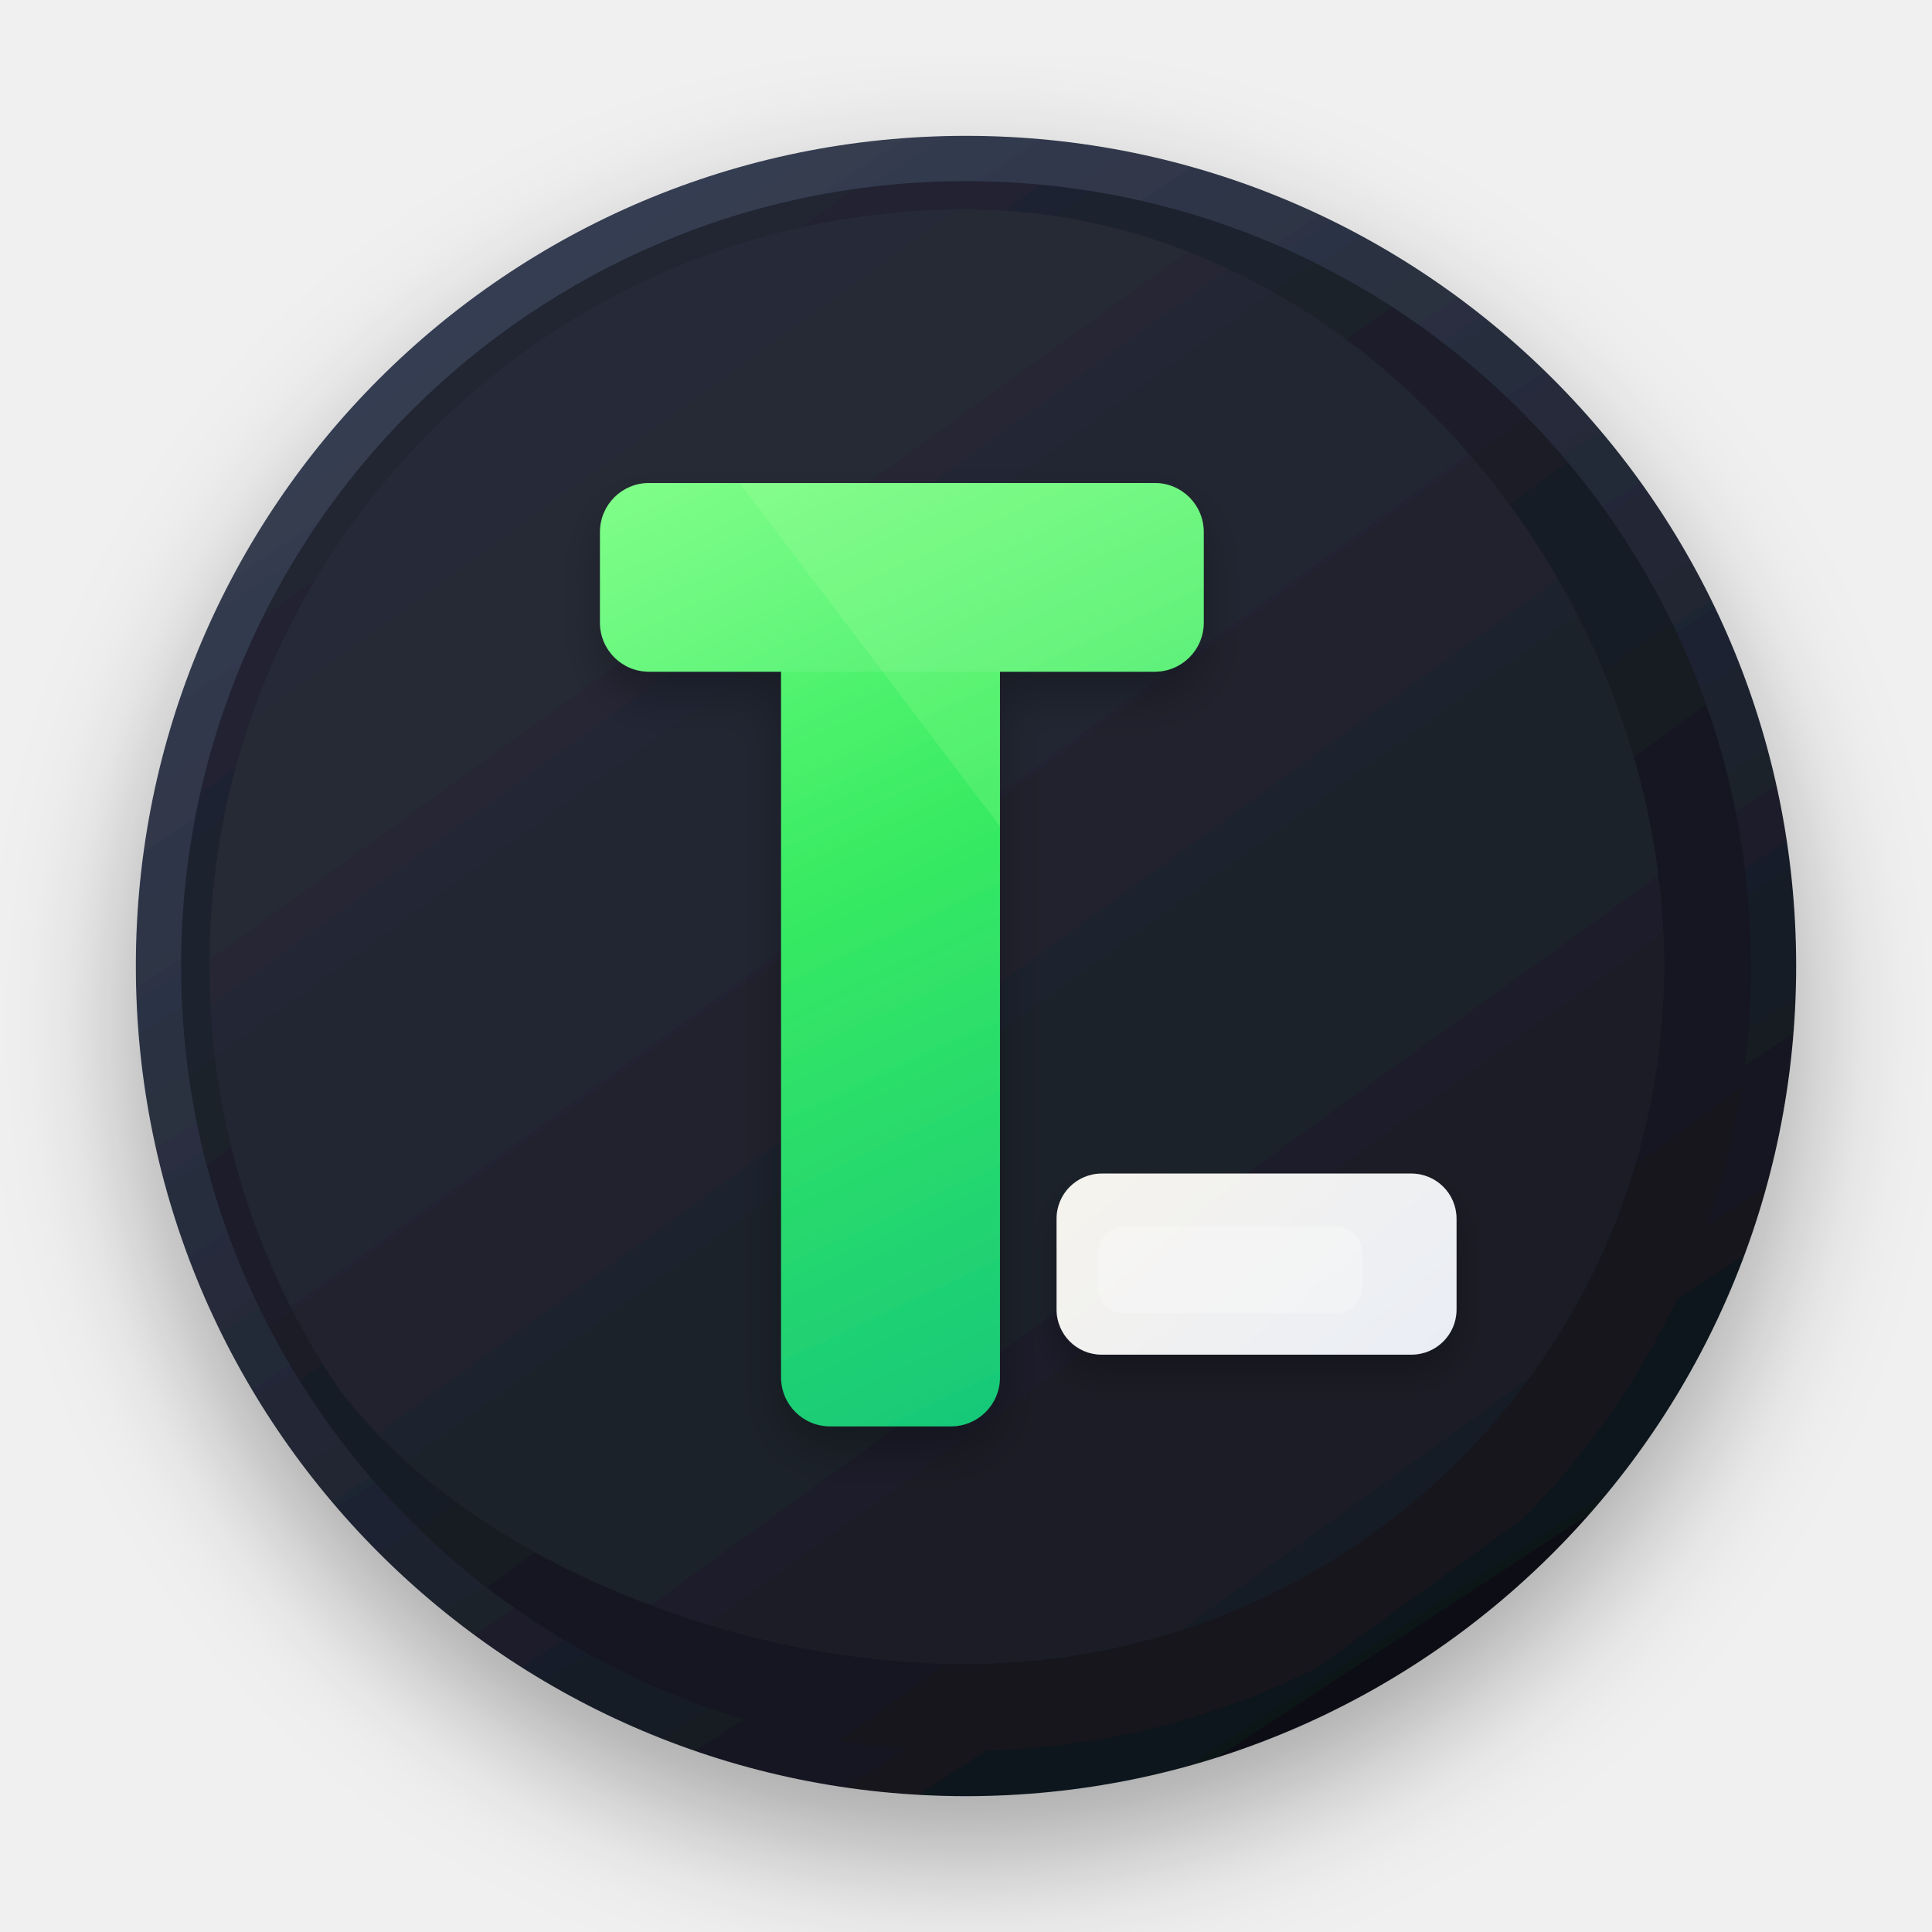
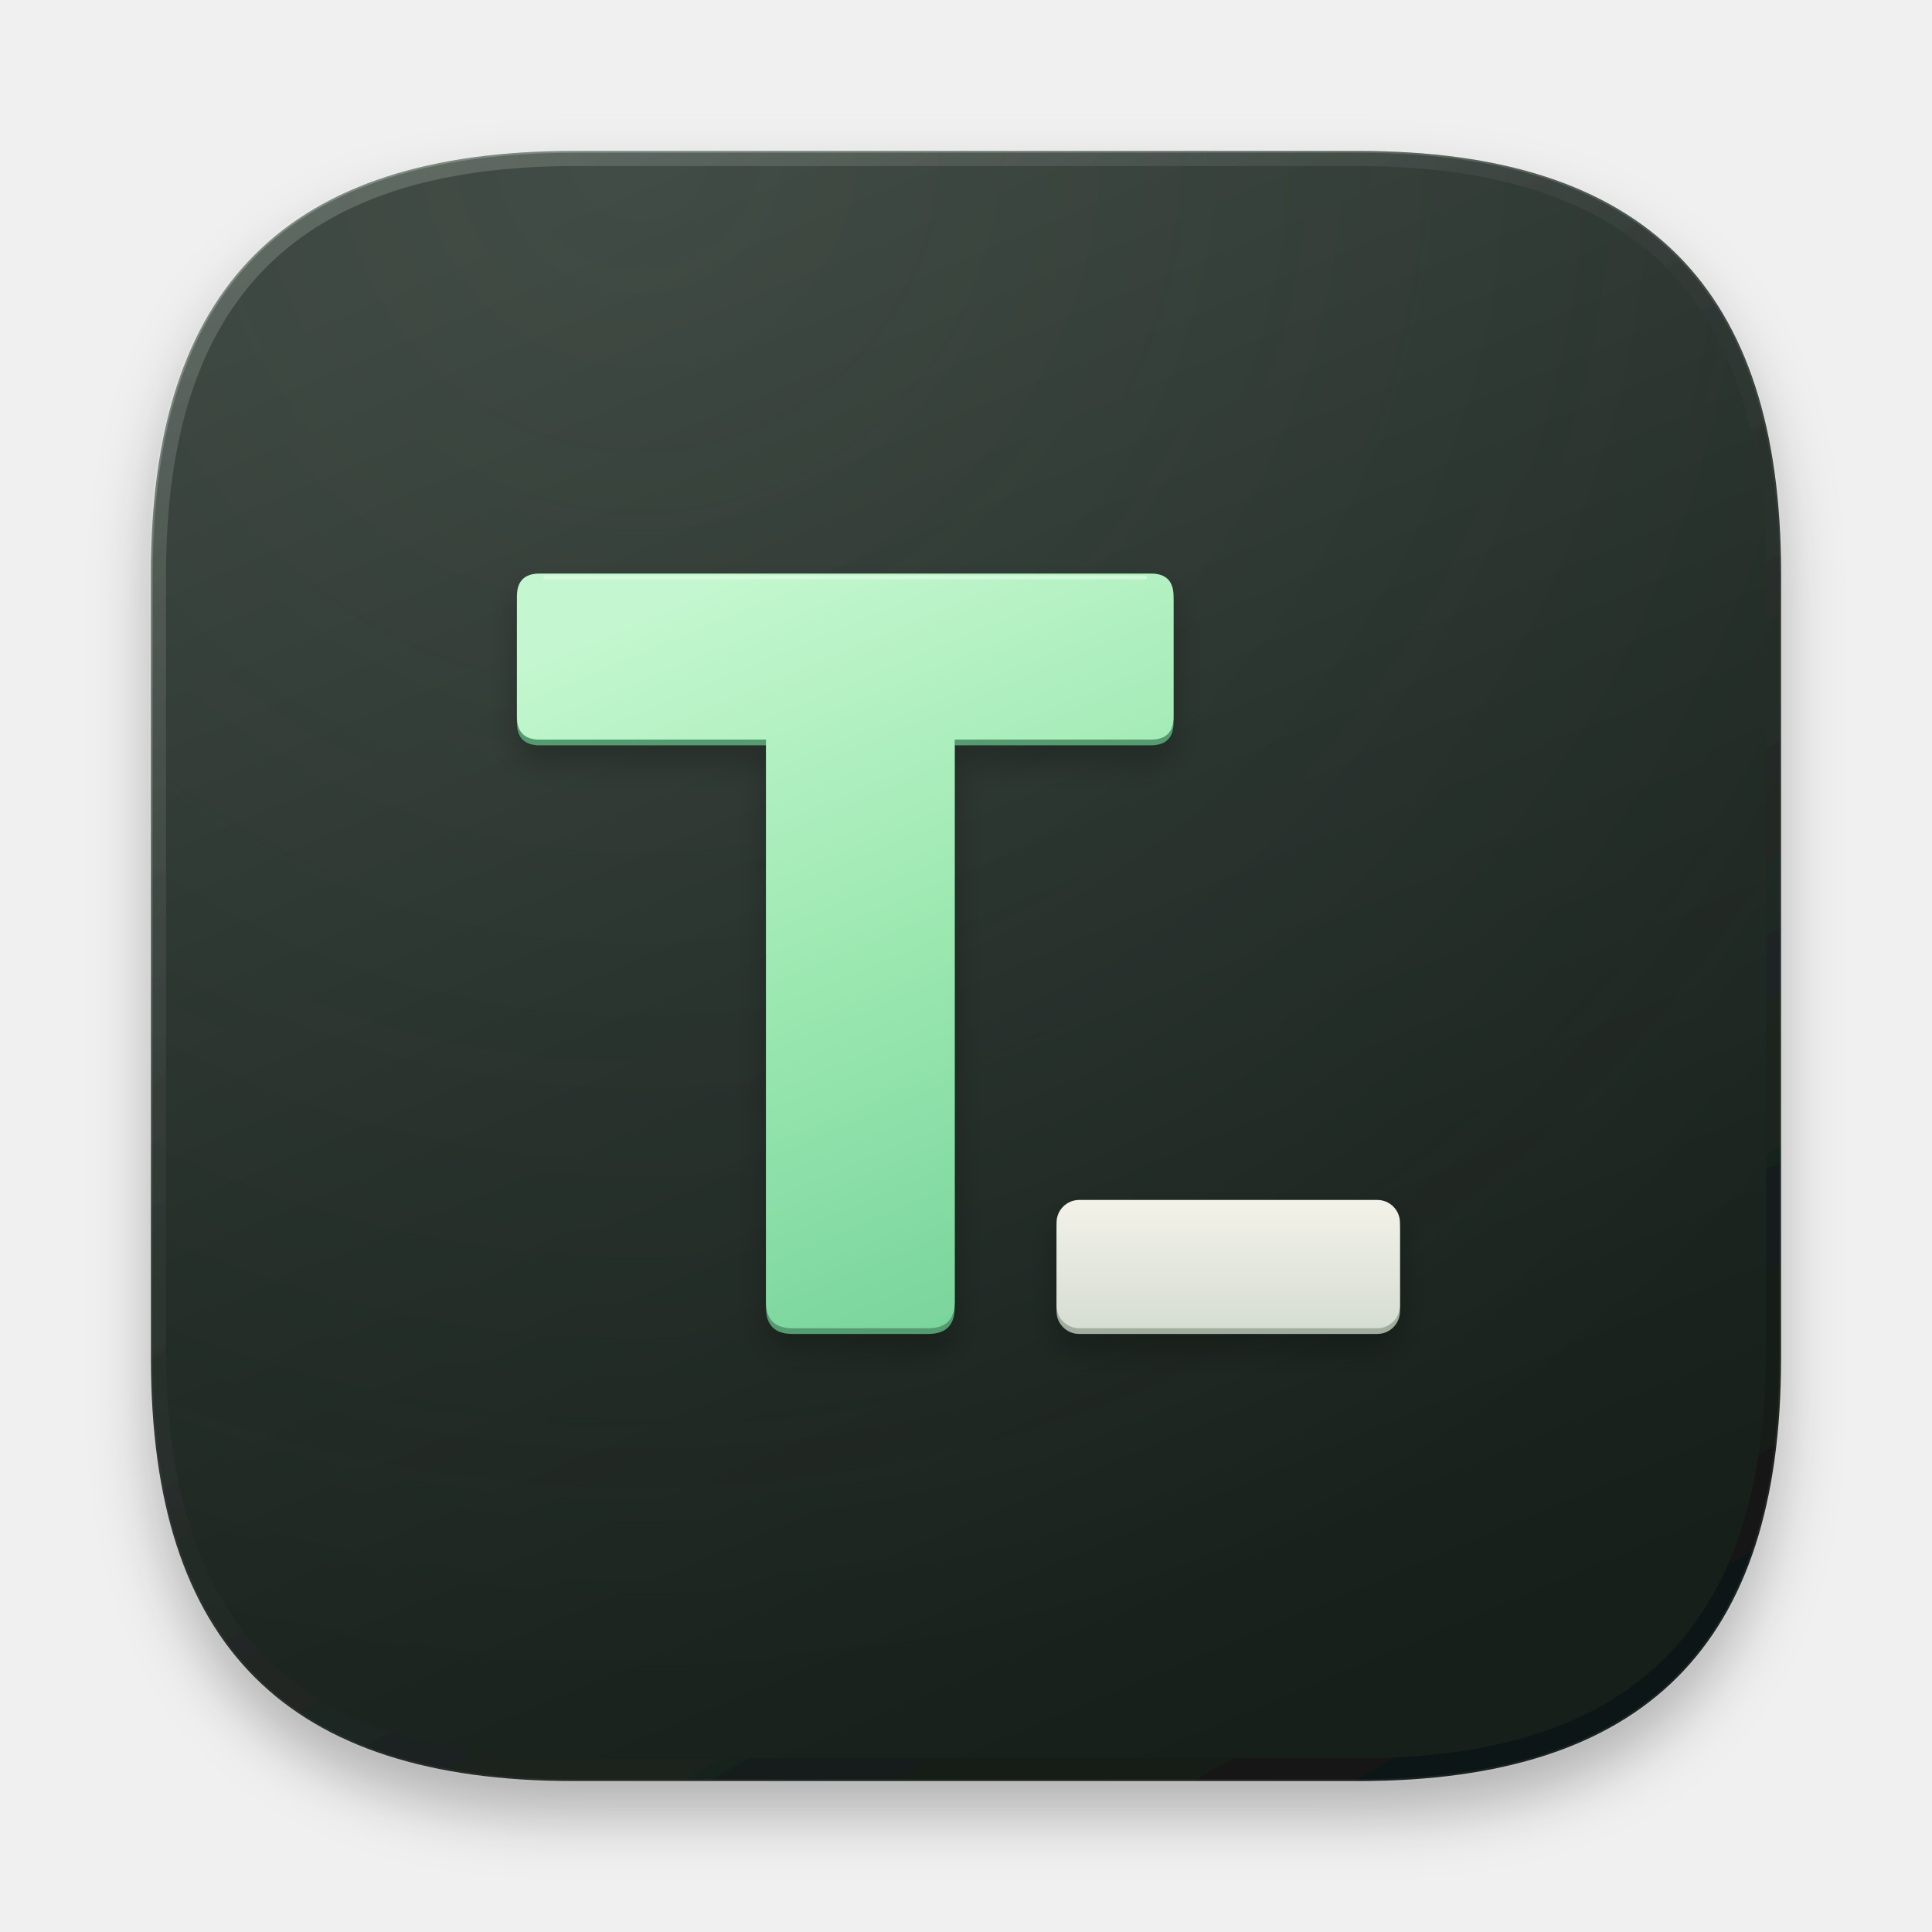
<svg xmlns="http://www.w3.org/2000/svg" width="1024" height="1024" viewBox="0 0 1024 1024">
  <defs>
-     <linearGradient id="base" x1="226" y1="130" x2="798" y2="920" gradientUnits="userSpaceOnUse">
-       <stop offset="0" stop-color="#232735" />
-       <stop offset="0.58" stop-color="#171A24" />
-       <stop offset="1" stop-color="#10131B" />
+     <linearGradient id="shell" x1="240" y1="80" x2="740" y2="944" gradientUnits="userSpaceOnUse">
+       <stop stop-color="#555E59" />
+       <stop offset="0.42" stop-color="#2B322F" />
+       <stop offset="1" stop-color="#111713" />
    </linearGradient>
-     <linearGradient id="edge" x1="256" y1="116" x2="772" y2="906" gradientUnits="userSpaceOnUse">
-       <stop offset="0" stop-color="#384055" />
-       <stop offset="1" stop-color="#0C0F16" />
+     <linearGradient id="face" x1="320" y1="96" x2="670" y2="924" gradientUnits="userSpaceOnUse">
+       <stop stop-color="#343D38" />
+       <stop offset="0.5" stop-color="#222B26" />
+       <stop offset="1" stop-color="#171F1B" />
    </linearGradient>
-     <linearGradient id="mint" x1="328" y1="242" x2="564" y2="746" gradientUnits="userSpaceOnUse">
-       <stop offset="0" stop-color="#78FF81" />
-       <stop offset="0.45" stop-color="#38EB62" />
-       <stop offset="1" stop-color="#16C779" />
+     <radialGradient id="light" cx="0.3" cy="0" r="0.95">
+       <stop stop-color="#C0D7C5" stop-opacity="0.1" />
+       <stop offset="1" stop-color="#C0D7C5" stop-opacity="0" />
+     </radialGradient>
+     <linearGradient id="mint" x1="384" y1="304" x2="552" y2="704" gradientUnits="userSpaceOnUse">
+       <stop stop-color="#C4F7CF" />
+       <stop offset="0.5" stop-color="#9CE8B1" />
+       <stop offset="1" stop-color="#76D39B" />
    </linearGradient>
-     <linearGradient id="cream" x1="536" y1="434" x2="780" y2="724" gradientUnits="userSpaceOnUse">
-       <stop offset="0" stop-color="#FFF8E7" />
-       <stop offset="1" stop-color="#E9EDF5" />
+     <linearGradient id="ivory" x1="640" y1="636" x2="640" y2="704" gradientUnits="userSpaceOnUse">
+       <stop stop-color="#F3F2E9" />
+       <stop offset="1" stop-color="#D6DDD2" />
    </linearGradient>
-     <filter id="softShadow" x="-15%" y="-15%" width="130%" height="130%" color-interpolation-filters="sRGB">
-       <feDropShadow dx="0" dy="30" stdDeviation="36" flood-color="#000000" flood-opacity="0.32" />
+     <linearGradient id="rim" x1="340" y1="80" x2="700" y2="900" gradientUnits="userSpaceOnUse">
+       <stop stop-color="#E7F3E8" stop-opacity="0.24" />
+       <stop offset="0.5" stop-color="#E7F3E8" stop-opacity="0.03" />
+       <stop offset="1" stop-color="#E7F3E8" stop-opacity="0.06" />
+     </linearGradient>
+     <filter id="shadow" x="-10%" y="-10%" width="120%" height="125%" color-interpolation-filters="sRGB">
+       <feDropShadow dx="0" dy="18" stdDeviation="16" flood-color="#0A120D" flood-opacity="0.26" />
    </filter>
-     <filter id="glyphShadow" x="-30%" y="-30%" width="160%" height="160%" color-interpolation-filters="sRGB">
-       <feDropShadow dx="0" dy="12" stdDeviation="12" flood-color="#000000" flood-opacity="0.26" />
+     <filter id="relief" x="-15%" y="-15%" width="135%" height="140%" color-interpolation-filters="sRGB">
+       <feDropShadow dx="0" dy="9" stdDeviation="8" flood-color="#061009" flood-opacity="0.24" />
    </filter>
-     <filter id="pinShadow" x="-30%" y="-30%" width="160%" height="160%" color-interpolation-filters="sRGB">
-       <feDropShadow dx="0" dy="10" stdDeviation="8" flood-color="#000000" flood-opacity="0.22" />
-     </filter>
+     <path id="tile" d="M304 80H720C872 80 944 152 944 304V720C944 872 872 944 720 944H304C152 944 80 872 80 720V304C80 152 152 80 304 80Z" />
+     <path id="mark" d="M286 304H610Q622 304 622 316V380Q622 392 610 392H506V690Q506 704 492 704H420Q406 704 406 690V392H286Q274 392 274 380V316Q274 304 286 304Z" />
  </defs>
-   <rect width="1024" height="1024" fill="none" />
-   <g filter="url(#softShadow)">
-     <path d="M512 72C269 72 72 269 72 512s197 440 440 440 440-197 440-440S755 72 512 72Z" fill="url(#edge)" />
-     <path d="M512 96C282.3 96 96 282.3 96 512s186.3 416 416 416 416-186.3 416-416S741.7 96 512 96Z" fill="url(#base)" />
-     <path d="M512 111c-221.4 0-401 179.6-401 401 0 83.4 25.5 160.8 69.2 224.9C221.5 791 287.2 832 363.9 857.5 412.1 873.5 462.6 882 512 882c204.4 0 370-165.6 370-370S716.4 111 512 111Z" fill="#FFFFFF" opacity="0.035" />
-   </g>
-   <g filter="url(#glyphShadow)">
-     <path d="M318 282c0-14.4 11.6-26 26-26h268c14.4 0 26 11.6 26 26v48c0 14.4-11.6 26-26 26h-82v374c0 14.4-11.6 26-26 26h-64c-14.4 0-26-11.6-26-26V356h-70c-14.4 0-26-11.6-26-26v-48Z" fill="url(#mint)" />
-     <path d="M392 256h220c14.4 0 26 11.6 26 26v48c0 14.4-11.6 26-26 26h-82v82L392 256Z" fill="#B2FF9B" opacity="0.18" />
-     <path d="M344 256h268c14.4 0 26 11.6 26 26v48c0 14.4-11.6 26-26 26H344c-14.4 0-26-11.6-26-26v-48c0-14.4 11.6-26 26-26Z" fill="#FFFFFF" opacity="0.08" />
-   </g>
-   <g filter="url(#pinShadow)">
-     <path d="M560 646c0-13.3 10.7-24 24-24h164c13.3 0 24 10.7 24 24v48c0 13.3-10.7 24-24 24H584c-13.3 0-24-10.7-24-24v-48Z" fill="url(#cream)" />
-     <path d="M596 650h112c7.7 0 14 6.3 14 14v18c0 7.7-6.3 14-14 14H596c-7.7 0-14-6.3-14-14v-18c0-7.7 6.3-14 14-14Z" fill="#FFFFFF" opacity="0.24" />
+   <use href="#tile" fill="url(#shell)" filter="url(#shadow)" />
+   <path d="M305 88H719C866 88 936 158 936 305V715C936 862 866 932 719 932H305C158 932 88 862 88 715V305C88 158 158 88 305 88Z" fill="url(#face)" />
+   <use href="#tile" fill="url(#light)" />
+   <use href="#tile" fill="none" stroke="url(#rim)" stroke-width="2" />
+   <g filter="url(#relief)">
+     <use href="#mark" transform="translate(0 3)" fill="#549B70" />
+     <use href="#mark" fill="url(#mint)" />
+     <path d="M289 306H607" fill="none" stroke="#E4FFE9" stroke-opacity="0.55" stroke-width="2" stroke-linecap="round" />
+     <rect x="560" y="639" width="182" height="68" rx="12" fill="#A2AD9F" />
+     <rect x="560" y="636" width="182" height="68" rx="12" fill="url(#ivory)" />
  </g>
</svg>
